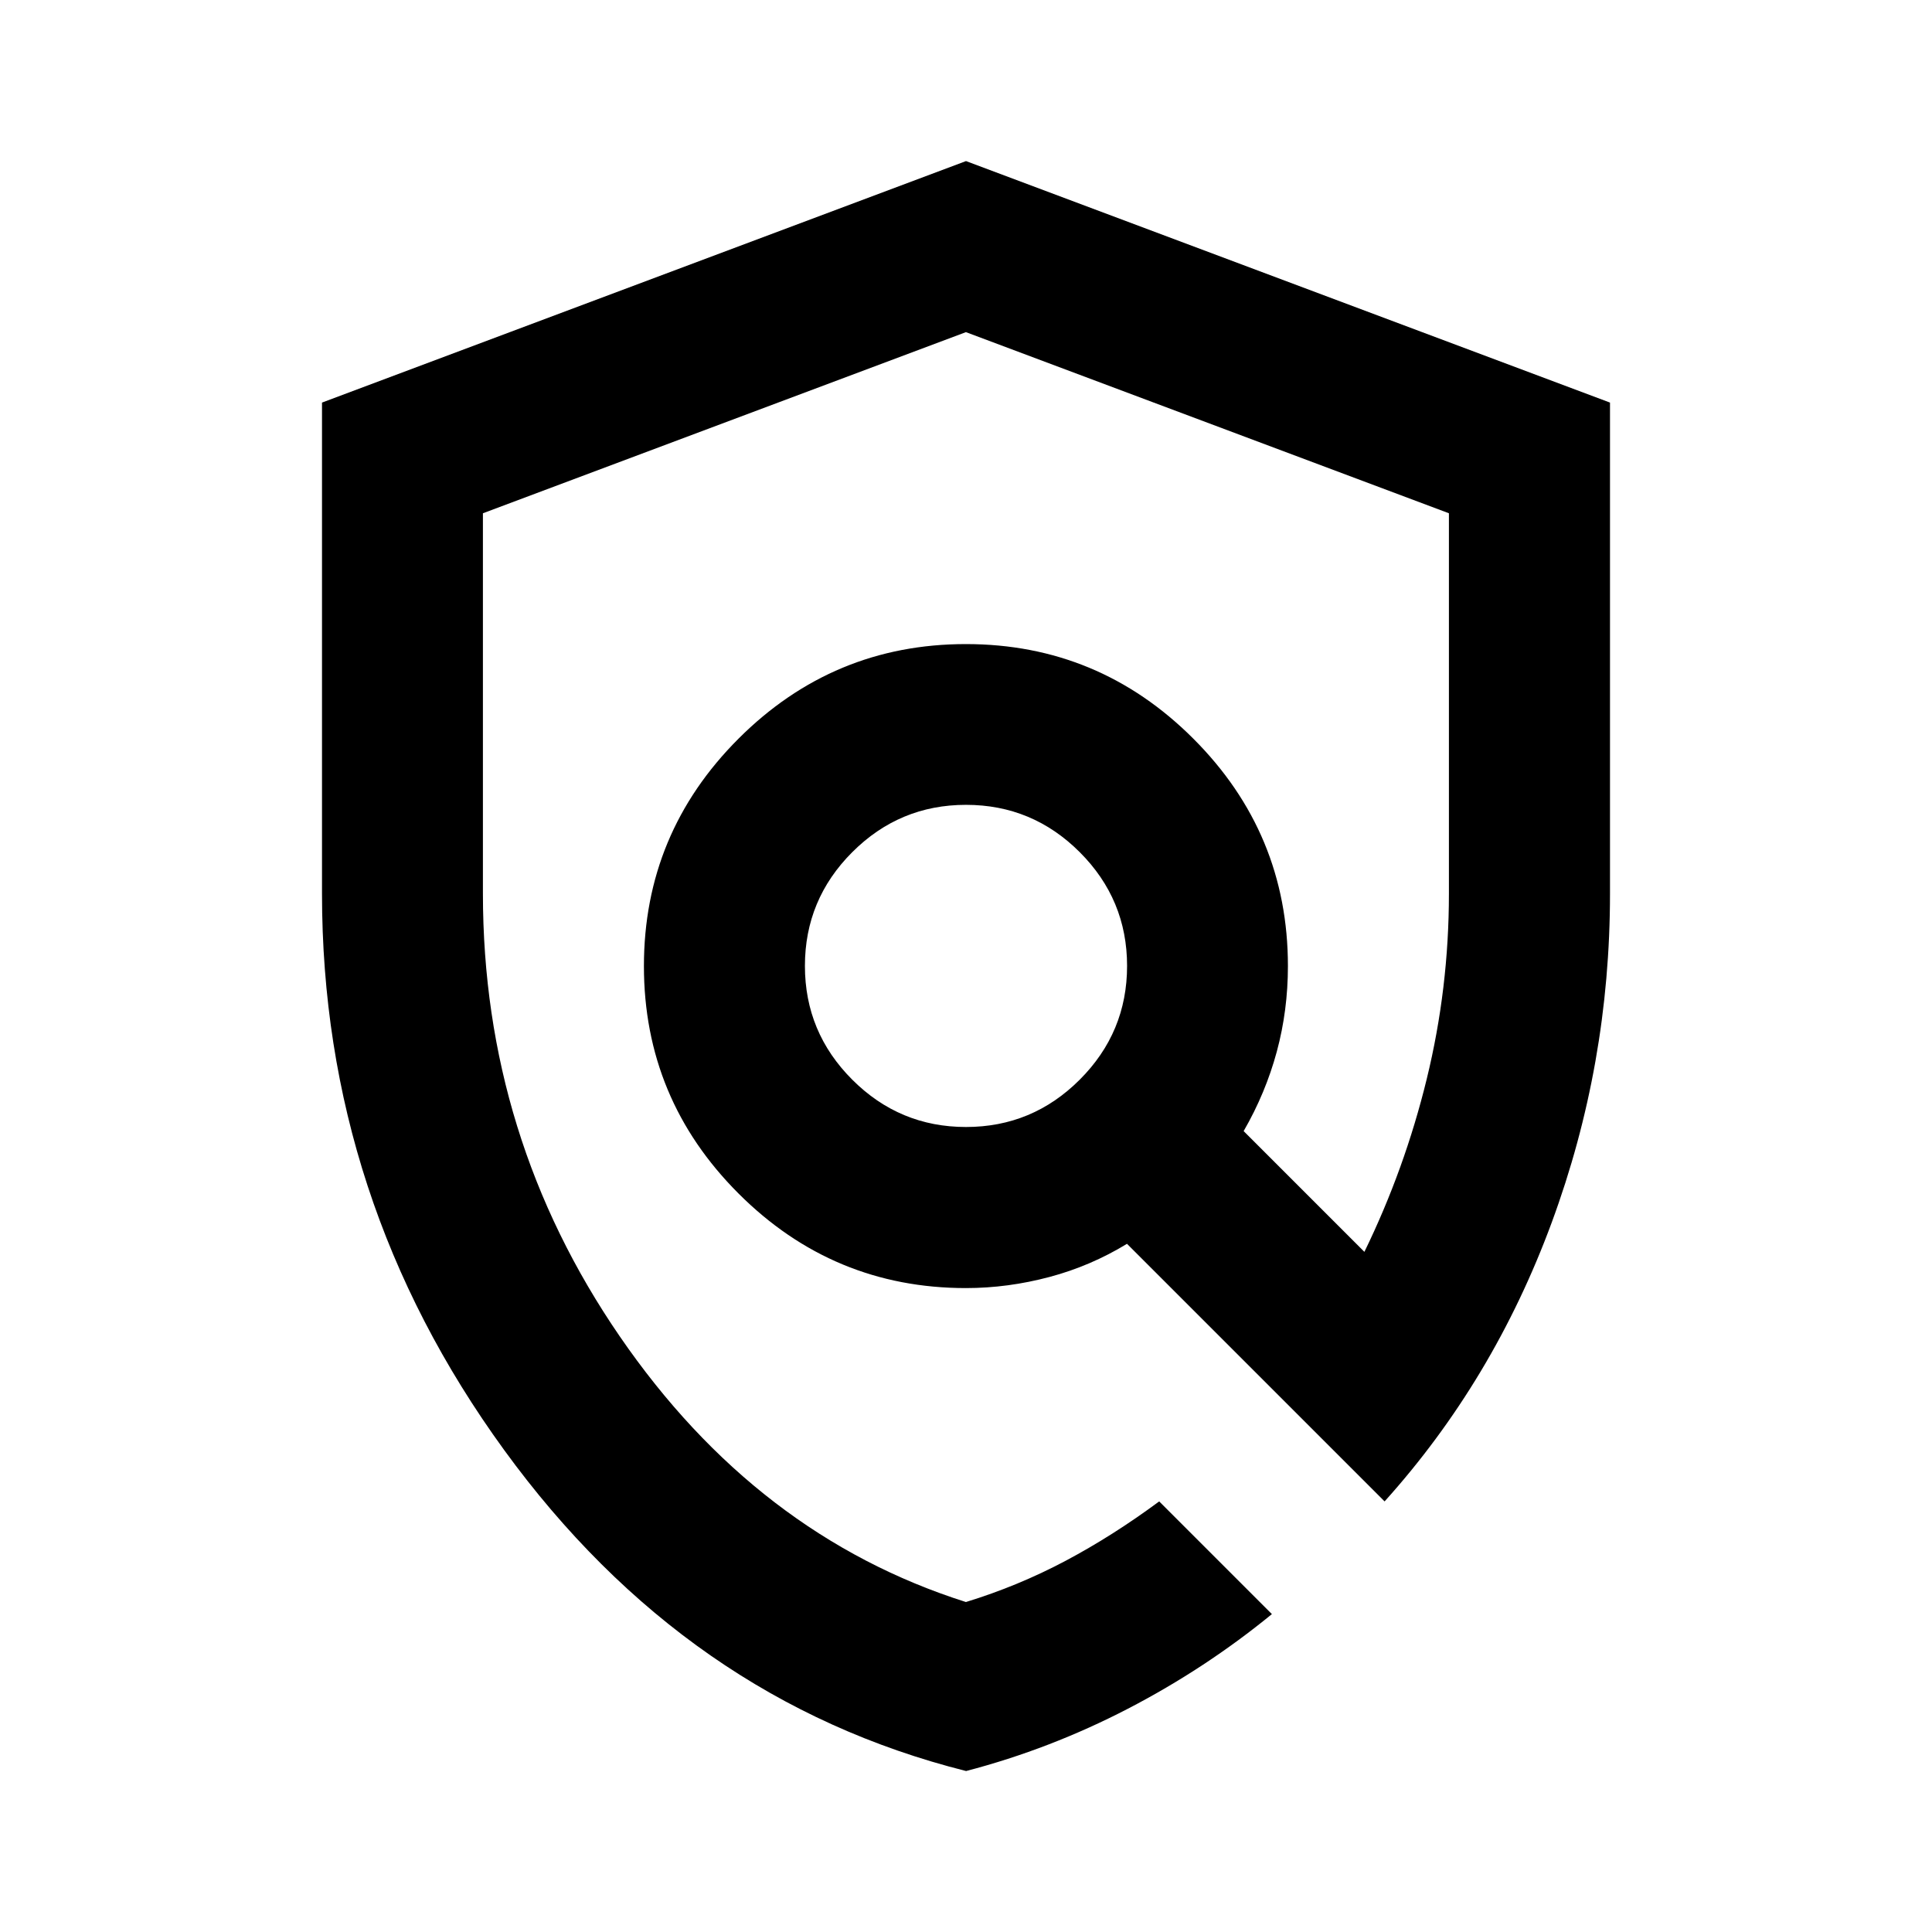
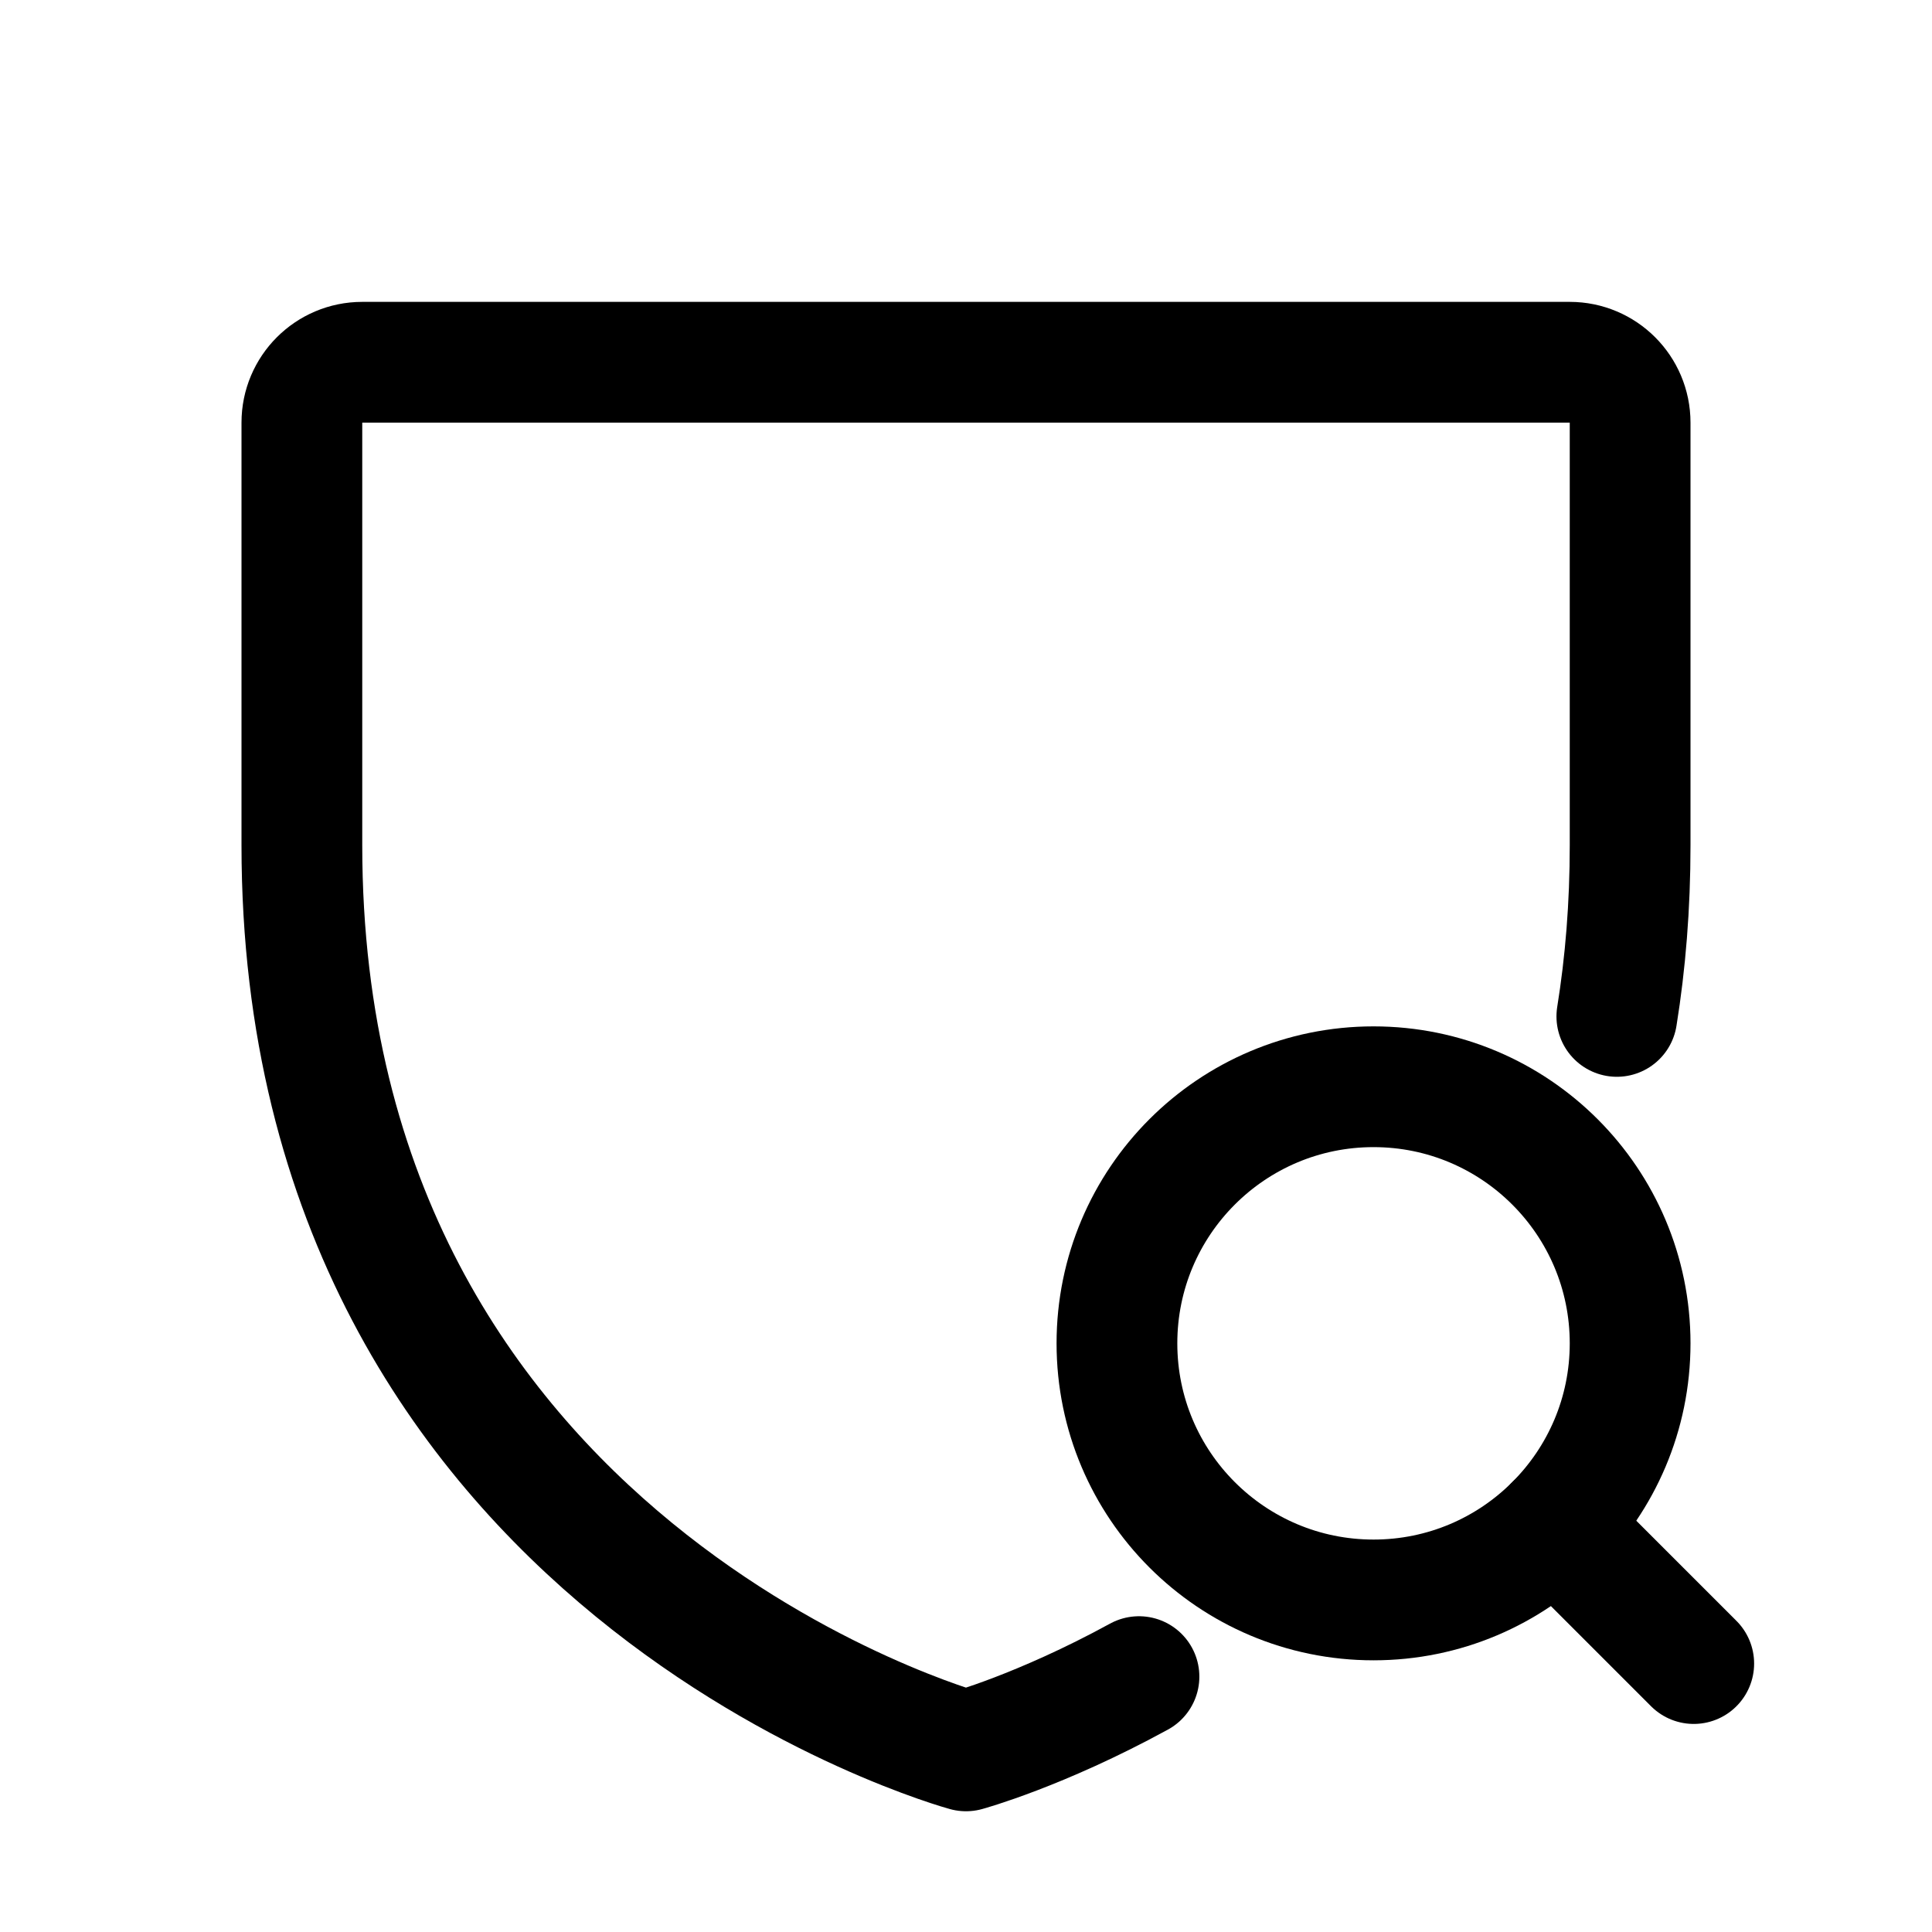
- <svg xmlns="http://www.w3.org/2000/svg" viewBox="0 0 24 24">
-   <path d="m12 22c-2.317-.583-4.229-1.913-5.737-3.987s-2.263-4.379-2.263-6.912v-6.1l8-3 8 3v6.1c0 1.417-.242 2.779-.725 4.088s-1.175 2.462-2.075 3.462l-3.2-3.2c-.3.183-.621.321-.963.412s-.688.138-1.038.138c-1.1 0-2.042-.392-2.825-1.175s-1.175-1.725-1.175-2.825.392-2.042 1.175-2.825 1.725-1.175 2.825-1.175 2.042.392 2.825 1.175 1.175 1.725 1.175 2.825c0 .367-.046.721-.138 1.062s-.229.671-.412.988l1.5 1.5c.333-.683.592-1.4.775-2.15s.275-1.517.275-2.3v-4.725l-6-2.25-6 2.25v4.725c0 2.017.567 3.85 1.7 5.5s2.567 2.75 4.3 3.3c.433-.133.846-.304 1.238-.512s.779-.454 1.163-.738l1.4 1.4c-.55.45-1.146.842-1.788 1.175s-1.312.592-2.013.775zm0-8c.55 0 1.021-.196 1.413-.588s.588-.863.588-1.413-.196-1.021-.588-1.413-.863-.588-1.413-.588-1.021.196-1.413.588-.588.863-.588 1.413.196 1.021.588 1.413.863.588 1.413.588z" />
+ <svg xmlns="http://www.w3.org/2000/svg" viewBox="0 0 24 24" fill="none">
+   <g transform="scale(0.09375)" fill="none" stroke="currentColor" stroke-linecap="round" stroke-linejoin="round" stroke-width="16">
+     <path d="M214.24,134.68C215.38,127.61 216.00,120.06 216.00,112.00V56a8,8,0,0,0-8-8H48a8,8,0,0,0-8,8v56c0,96,88,120,88,120C128.00,232.00 137.83,229.32 150.92,222.16" />
+     <circle cx="182" cy="178" r="34" />
+     <line x1="206.04" y1="202.04" x2="224.43" y2="220.43" />
+   </g>
</svg>
